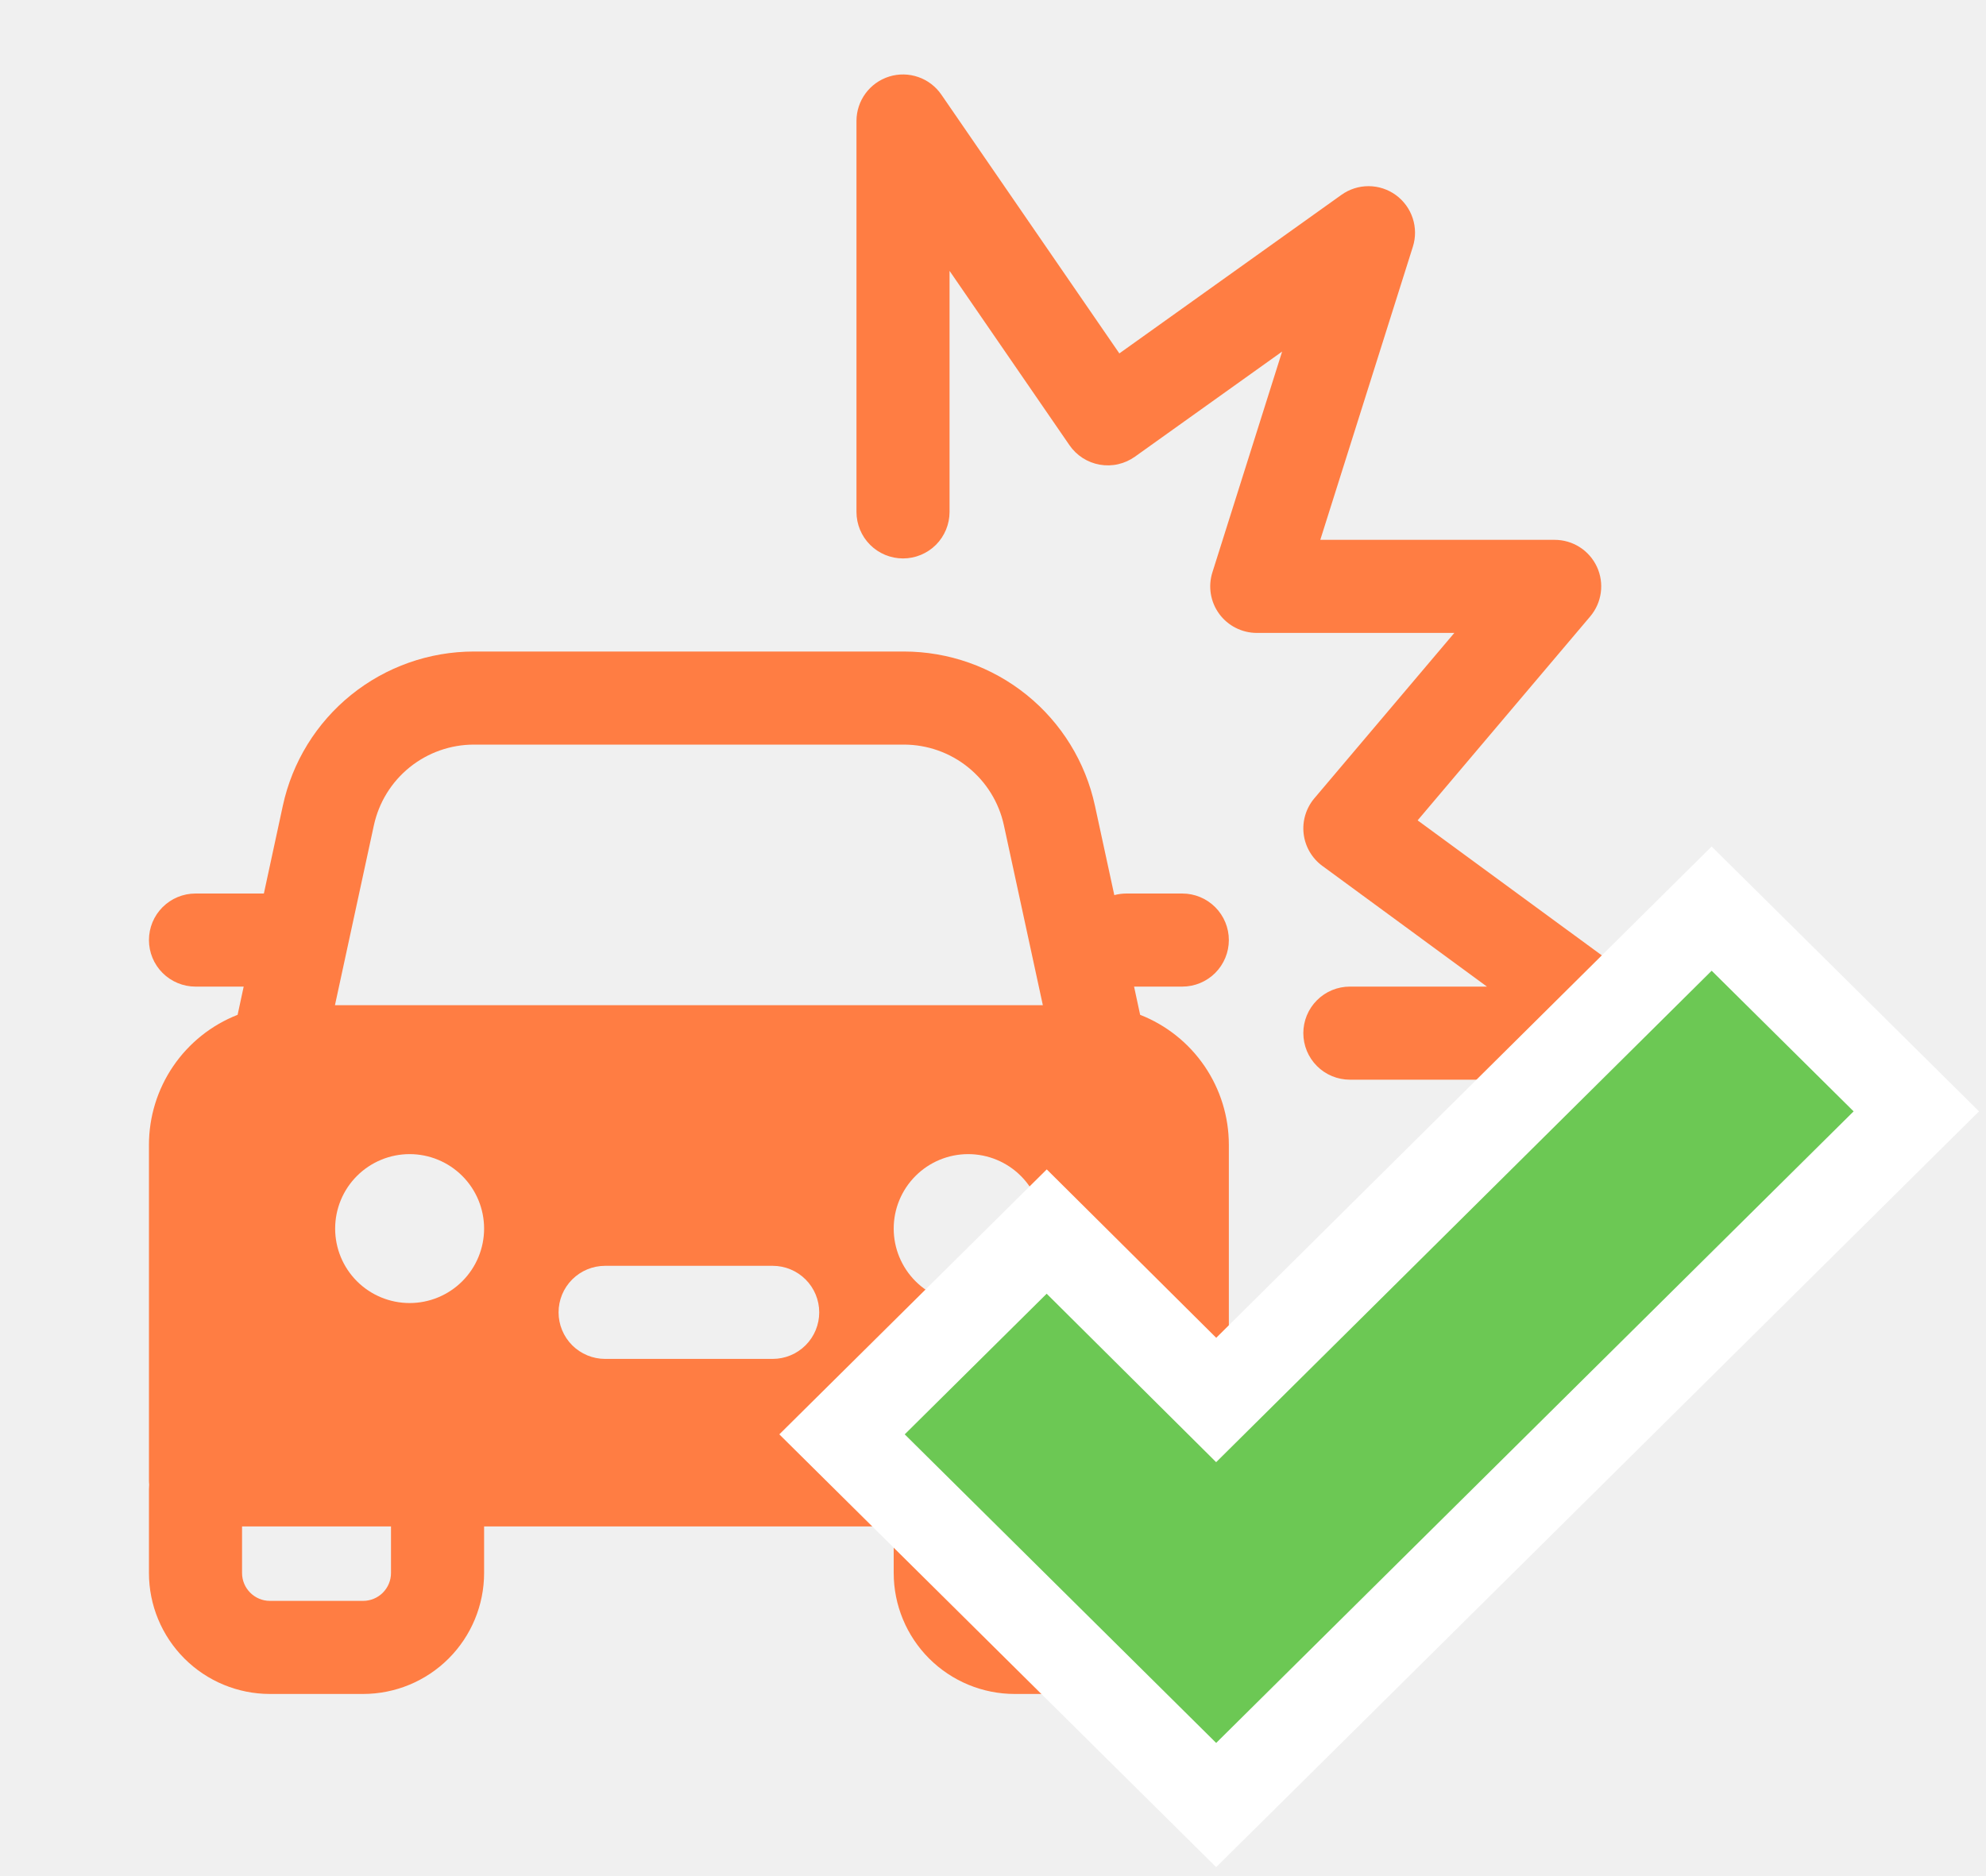
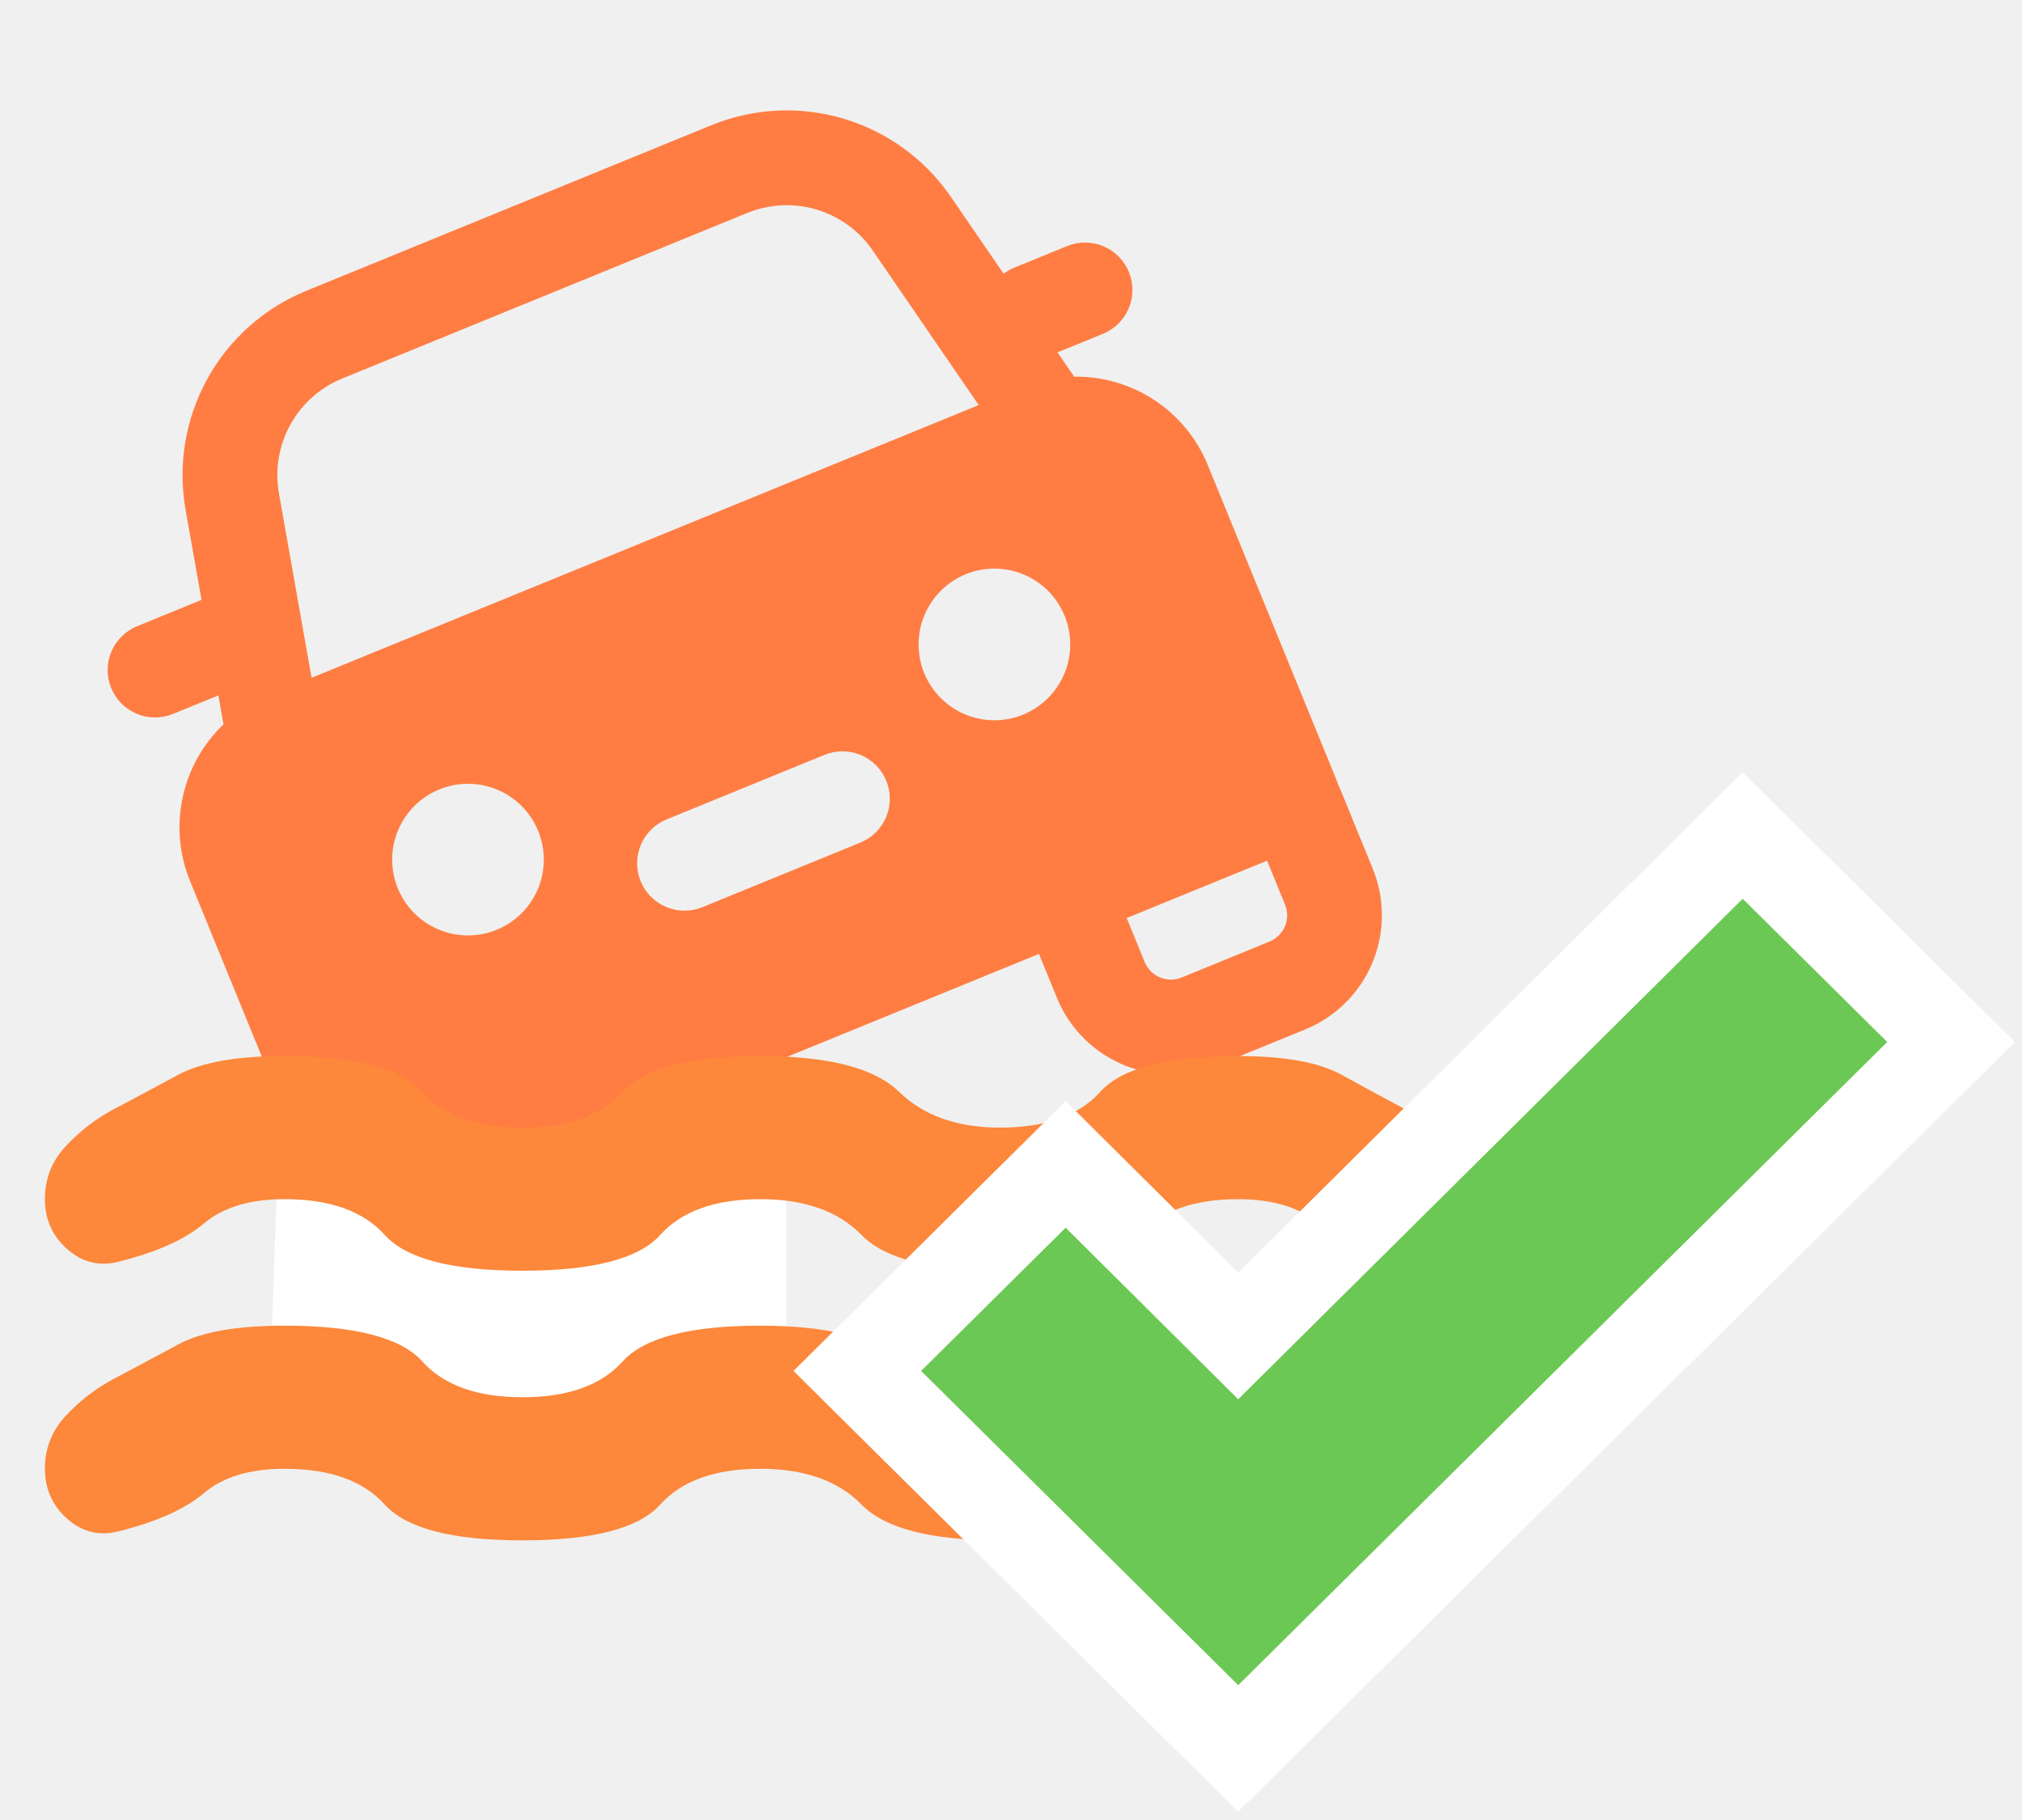
- <svg xmlns="http://www.w3.org/2000/svg" width="90" height="85" viewBox="0 0 90 85" fill="none">
-   <path d="M40.298 3.469C40.727 3.336 41.188 3.344 41.614 3.492C42.039 3.639 42.405 3.919 42.66 4.29L50.726 16.019L60.791 8.831C61.151 8.574 61.583 8.436 62.025 8.438C62.468 8.44 62.898 8.581 63.256 8.841C63.614 9.102 63.881 9.468 64.019 9.888C64.158 10.308 64.161 10.761 64.027 11.183L59.832 24.469H70.453C70.856 24.469 71.25 24.584 71.589 24.8C71.928 25.017 72.198 25.326 72.368 25.691C72.537 26.056 72.598 26.462 72.544 26.861C72.49 27.259 72.323 27.634 72.063 27.942L64.243 37.184L75.077 45.127C75.436 45.39 75.702 45.76 75.838 46.183C75.974 46.607 75.973 47.062 75.834 47.485C75.696 47.908 75.427 48.276 75.067 48.537C74.707 48.797 74.273 48.938 73.828 48.938H61.172C60.613 48.938 60.076 48.715 59.681 48.32C59.285 47.924 59.063 47.388 59.063 46.828C59.063 46.269 59.285 45.732 59.681 45.337C60.076 44.941 60.613 44.719 61.172 44.719H67.385L59.925 39.248C59.692 39.077 59.496 38.859 59.351 38.61C59.205 38.36 59.112 38.083 59.078 37.795C59.044 37.508 59.069 37.217 59.153 36.94C59.236 36.663 59.375 36.406 59.562 36.185L65.906 28.688H56.953C56.622 28.687 56.295 28.609 56 28.459C55.704 28.31 55.448 28.092 55.252 27.825C55.056 27.558 54.926 27.248 54.872 26.922C54.818 26.595 54.842 26.26 54.942 25.944L58.102 15.935L51.43 20.701C51.202 20.863 50.944 20.979 50.671 21.041C50.397 21.104 50.114 21.11 49.838 21.062C49.562 21.013 49.299 20.91 49.063 20.759C48.827 20.607 48.624 20.41 48.465 20.179L43.031 12.277V23.203C43.031 23.762 42.809 24.299 42.414 24.695C42.018 25.09 41.481 25.312 40.922 25.312C40.363 25.312 39.826 25.09 39.431 24.695C39.035 24.299 38.813 23.762 38.813 23.203V5.484C38.813 4.561 39.413 3.745 40.298 3.469ZM10.768 45.998L11.043 44.719H8.86C8.3 44.719 7.764 44.496 7.368 44.101C6.972 43.705 6.75 43.169 6.75 42.609C6.75 42.05 6.972 41.513 7.368 41.118C7.764 40.722 8.3 40.5 8.86 40.5H11.958L12.818 36.517C13.246 34.539 14.339 32.766 15.915 31.495C17.491 30.224 19.454 29.531 21.479 29.531H40.959C42.984 29.531 44.947 30.224 46.523 31.495C48.099 32.766 49.191 34.539 49.619 36.517L50.497 40.572C50.672 40.525 50.856 40.501 51.047 40.5H53.578C54.138 40.5 54.674 40.722 55.07 41.118C55.465 41.513 55.688 42.05 55.688 42.609C55.688 43.169 55.465 43.705 55.07 44.101C54.674 44.496 54.138 44.719 53.578 44.719H51.393L51.668 45.998C52.853 46.462 53.87 47.273 54.587 48.324C55.304 49.375 55.688 50.618 55.688 51.891V67.078C55.688 67.149 55.684 67.219 55.678 67.289C55.684 67.359 55.688 67.429 55.688 67.5V71.297C55.688 72.751 55.11 74.146 54.081 75.175C53.053 76.203 51.658 76.781 50.203 76.781H45.985C44.53 76.781 43.135 76.203 42.106 75.175C41.078 74.146 40.5 72.751 40.5 71.297V69.187H21.938V71.297C21.938 72.751 21.36 74.146 20.331 75.175C19.303 76.203 17.908 76.781 16.453 76.781H12.235C10.78 76.781 9.385 76.203 8.357 75.175C7.328 74.146 6.75 72.751 6.75 71.297V67.5C6.75 67.429 6.754 67.359 6.76 67.289C6.753 67.219 6.749 67.148 6.75 67.078V51.891C6.75 50.618 7.134 49.375 7.851 48.324C8.568 47.273 9.583 46.462 10.768 45.998ZM16.943 37.408L15.179 45.562H47.259L45.495 37.412C45.272 36.375 44.699 35.446 43.874 34.78C43.049 34.113 42.02 33.75 40.959 33.75H21.479C20.418 33.75 19.39 34.113 18.564 34.779C17.739 35.445 17.167 36.374 16.943 37.41M44.719 71.297C44.719 71.995 45.286 72.562 45.985 72.562H50.203C50.539 72.562 50.861 72.429 51.098 72.192C51.336 71.954 51.469 71.632 51.469 71.297V69.187H44.719V71.297ZM17.719 69.187H10.969V71.297C10.969 71.995 11.536 72.562 12.235 72.562H16.453C16.789 72.562 17.111 72.429 17.348 72.192C17.586 71.954 17.719 71.632 17.719 71.297V69.187ZM18.563 59.062C19.458 59.062 20.316 58.707 20.949 58.074C21.582 57.441 21.938 56.583 21.938 55.688C21.938 54.792 21.582 53.934 20.949 53.301C20.316 52.668 19.458 52.312 18.563 52.312C17.668 52.312 16.809 52.668 16.176 53.301C15.543 53.934 15.188 54.792 15.188 55.688C15.188 56.583 15.543 57.441 16.176 58.074C16.809 58.707 17.668 59.062 18.563 59.062ZM47.25 55.688C47.25 54.792 46.895 53.934 46.262 53.301C45.629 52.668 44.77 52.312 43.875 52.312C42.98 52.312 42.122 52.668 41.489 53.301C40.856 53.934 40.5 54.792 40.5 55.688C40.5 56.583 40.856 57.441 41.489 58.074C42.122 58.707 42.98 59.062 43.875 59.062C44.77 59.062 45.629 58.707 46.262 58.074C46.895 57.441 47.25 56.583 47.25 55.688ZM27.422 57.375C26.863 57.375 26.326 57.597 25.93 57.993C25.535 58.388 25.313 58.925 25.313 59.484C25.313 60.044 25.535 60.58 25.93 60.976C26.326 61.371 26.863 61.594 27.422 61.594H35.016C35.575 61.594 36.112 61.371 36.507 60.976C36.903 60.58 37.125 60.044 37.125 59.484C37.125 58.925 36.903 58.388 36.507 57.993C36.112 57.597 35.575 57.375 35.016 57.375H27.422Z" fill="#FF7D43" />
-   <path d="M78.976 42.579L85.408 48.953L86.842 50.374L85.408 51.795L56.522 80.421L55.113 81.815L53.706 80.421L39.592 66.435L38.158 65.014L39.592 63.593L46.024 57.219L47.434 55.822L48.842 57.221L55.114 63.456L76.159 42.58L77.567 41.184L78.976 42.579Z" fill="#6CC854" stroke="white" stroke-width="4" />
+ <svg xmlns="http://www.w3.org/2000/svg" width="90" height="81" viewBox="0 0 90 81" fill="none">
+   <path d="M9.949 32.237L9.72 30.949L7.699 31.775C7.181 31.986 6.6 31.984 6.084 31.767C5.568 31.551 5.16 31.138 4.948 30.62C4.736 30.102 4.739 29.522 4.956 29.006C5.172 28.49 5.585 28.081 6.103 27.869L8.97 26.697L8.26 22.685C7.908 20.692 8.249 18.638 9.227 16.865C10.204 15.092 11.76 13.708 13.634 12.942L31.666 5.572C33.54 4.806 35.62 4.705 37.56 5.285C39.499 5.866 41.181 7.093 42.326 8.763L44.672 12.184C44.817 12.074 44.978 11.982 45.154 11.909L47.497 10.951C48.015 10.74 48.596 10.742 49.112 10.959C49.628 11.175 50.036 11.588 50.248 12.106C50.46 12.624 50.457 13.204 50.24 13.72C50.024 14.236 49.611 14.645 49.093 14.857L47.071 15.683L47.809 16.763C49.081 16.745 50.33 17.11 51.391 17.812C52.453 18.514 53.278 19.519 53.759 20.697L59.505 34.756C59.532 34.822 59.556 34.888 59.576 34.955C59.608 35.017 59.638 35.081 59.665 35.146L61.101 38.661C61.652 40.008 61.644 41.517 61.081 42.859C60.519 44.2 59.446 45.262 58.099 45.813L54.194 47.409C52.848 47.959 51.338 47.952 49.997 47.389C48.656 46.826 47.593 45.753 47.043 44.407L46.245 42.454L29.062 49.477L29.86 51.43C30.41 52.776 30.403 54.286 29.84 55.627C29.277 56.968 28.204 58.031 26.858 58.581L22.953 60.177C21.606 60.727 20.096 60.72 18.755 60.157C17.414 59.594 16.352 58.522 15.801 57.175L14.365 53.661C14.338 53.595 14.314 53.529 14.294 53.462C14.261 53.4 14.231 53.336 14.205 53.27L8.459 39.212C7.978 38.034 7.862 36.738 8.129 35.494C8.395 34.249 9.028 33.115 9.949 32.237ZM12.415 21.95L13.868 30.165L43.563 18.028L38.847 11.151C38.247 10.276 37.366 9.632 36.35 9.328C35.334 9.023 34.245 9.076 33.263 9.477L15.23 16.847C14.248 17.248 13.434 17.974 12.922 18.902C12.41 19.831 12.231 20.907 12.416 21.951M50.948 42.811C51.212 43.458 51.952 43.768 52.598 43.504L56.503 41.907C56.814 41.781 57.062 41.535 57.191 41.226C57.321 40.916 57.323 40.568 57.196 40.257L56.398 38.305L50.15 40.858L50.948 42.811ZM25.157 51.073L18.908 53.627L19.706 55.579C19.971 56.226 20.71 56.536 21.357 56.272L25.262 54.676C25.573 54.549 25.82 54.304 25.95 53.994C26.08 53.685 26.082 53.336 25.955 53.026L25.157 51.073ZM22.107 41.381C22.936 41.043 23.596 40.389 23.942 39.563C24.289 38.738 24.293 37.809 23.954 36.98C23.616 36.152 22.962 35.492 22.137 35.145C21.311 34.799 20.382 34.794 19.553 35.133C18.725 35.472 18.065 36.126 17.718 36.951C17.372 37.776 17.367 38.706 17.706 39.534C18.045 40.363 18.699 41.023 19.524 41.369C20.349 41.716 21.279 41.72 22.107 41.381ZM47.386 27.404C47.047 26.576 46.393 25.915 45.568 25.569C44.742 25.223 43.813 25.218 42.984 25.557C42.156 25.895 41.496 26.549 41.149 27.375C40.803 28.2 40.799 29.129 41.137 29.958C41.476 30.786 42.13 31.446 42.955 31.793C43.781 32.139 44.71 32.144 45.538 31.805C46.367 31.466 47.027 30.812 47.373 29.987C47.72 29.162 47.724 28.233 47.386 27.404ZM29.67 36.468C29.152 36.679 28.739 37.088 28.523 37.604C28.306 38.12 28.303 38.7 28.515 39.218C28.727 39.736 29.135 40.149 29.651 40.365C30.167 40.582 30.748 40.584 31.266 40.373L38.295 37.5C38.813 37.288 39.225 36.88 39.442 36.364C39.658 35.848 39.661 35.267 39.45 34.749C39.238 34.231 38.829 33.819 38.313 33.602C37.797 33.386 37.217 33.383 36.699 33.595L29.67 36.468Z" fill="#FF7D43" />
+   <path d="M19 51L12.5 48L12 62L16.5 66L35 59.5V49L31 50L23.5 51H19Z" fill="white" />
+   <path d="M23.257 50.185C25.274 50.185 26.76 49.654 27.715 48.592C28.671 47.531 30.714 47 33.846 47C36.871 47 38.928 47.531 40.017 48.592C41.107 49.654 42.605 50.185 44.514 50.185C46.531 50.185 48.017 49.654 48.973 48.592C49.928 47.531 51.971 47 55.103 47C57.173 47 58.712 47.279 59.721 47.838C60.729 48.396 61.684 48.913 62.587 49.388C63.383 49.813 64.099 50.358 64.736 51.022C65.373 51.687 65.692 52.469 65.692 53.369C65.692 54.269 65.373 55.012 64.736 55.598C64.099 56.184 63.356 56.37 62.507 56.156C60.809 55.731 59.535 55.161 58.685 54.446C57.836 53.73 56.642 53.371 55.103 53.369C53.139 53.369 51.653 53.9 50.645 54.962C49.636 56.023 47.593 56.554 44.514 56.554C41.436 56.554 39.38 56.023 38.346 54.962C37.312 53.9 35.812 53.369 33.846 53.369C31.829 53.369 30.343 53.9 29.387 54.962C28.432 56.023 26.389 56.554 23.257 56.554C20.126 56.554 18.082 56.023 17.127 54.962C16.171 53.9 14.685 53.369 12.668 53.369C11.129 53.369 9.935 53.728 9.086 54.446C8.236 55.163 6.963 55.733 5.264 56.156C4.415 56.368 3.659 56.182 2.997 55.598C2.334 55.014 2.002 54.272 2 53.369C1.998 52.467 2.304 51.684 2.917 51.022C3.531 50.36 4.233 49.815 5.025 49.388C5.928 48.911 6.897 48.393 7.933 47.834C8.969 47.276 10.547 46.998 12.668 47C15.8 47 17.843 47.531 18.799 48.592C19.754 49.654 21.24 50.185 23.257 50.185Z" fill="#FD873A" />
+   <path d="M23.257 62.185C25.274 62.185 26.76 61.654 27.715 60.592C28.671 59.531 30.714 59 33.846 59C36.871 59 38.928 59.531 40.017 60.592C41.107 61.654 42.605 62.185 44.514 62.185C46.531 62.185 48.017 61.654 48.973 60.592C49.928 59.531 51.971 59 55.103 59C57.173 59 58.712 59.279 59.721 59.838C60.729 60.396 61.684 60.913 62.587 61.388C63.383 61.813 64.099 62.358 64.736 63.022C65.373 63.687 65.692 64.469 65.692 65.369C65.692 66.269 65.373 67.012 64.736 67.598C64.099 68.184 63.356 68.37 62.507 68.156C60.809 67.731 59.535 67.161 58.685 66.446C57.836 65.73 56.642 65.371 55.103 65.369C53.139 65.369 51.653 65.9 50.645 66.962C49.636 68.023 47.593 68.554 44.514 68.554C41.436 68.554 39.38 68.023 38.346 66.962C37.312 65.9 35.812 65.369 33.846 65.369C31.829 65.369 30.343 65.9 29.387 66.962C28.432 68.023 26.389 68.554 23.257 68.554C20.126 68.554 18.082 68.023 17.127 66.962C16.171 65.9 14.685 65.369 12.668 65.369C11.129 65.369 9.935 65.728 9.086 66.446C8.236 67.163 6.963 67.733 5.264 68.156C4.415 68.368 3.659 68.182 2.997 67.598C2.334 67.014 2.002 66.272 2 65.369C1.998 64.467 2.304 63.684 2.917 63.022C3.531 62.36 4.233 61.815 5.025 61.388C5.928 60.911 6.897 60.393 7.933 59.834C8.969 59.276 10.547 58.998 12.668 59C15.8 59 17.843 59.531 18.799 60.592C19.754 61.654 21.24 62.185 23.257 62.185Z" fill="#FD873A" />
+   <path d="M78.976 38.579L85.408 44.953L86.842 46.374L85.408 47.795L56.522 76.421L55.113 77.815L53.706 76.421L39.592 62.435L38.158 61.014L39.592 59.593L46.024 53.219L47.434 51.822L48.842 53.221L55.114 59.456L76.159 38.58L77.567 37.184L78.976 38.579Z" fill="#6CC854" stroke="white" stroke-width="4" />
</svg>
